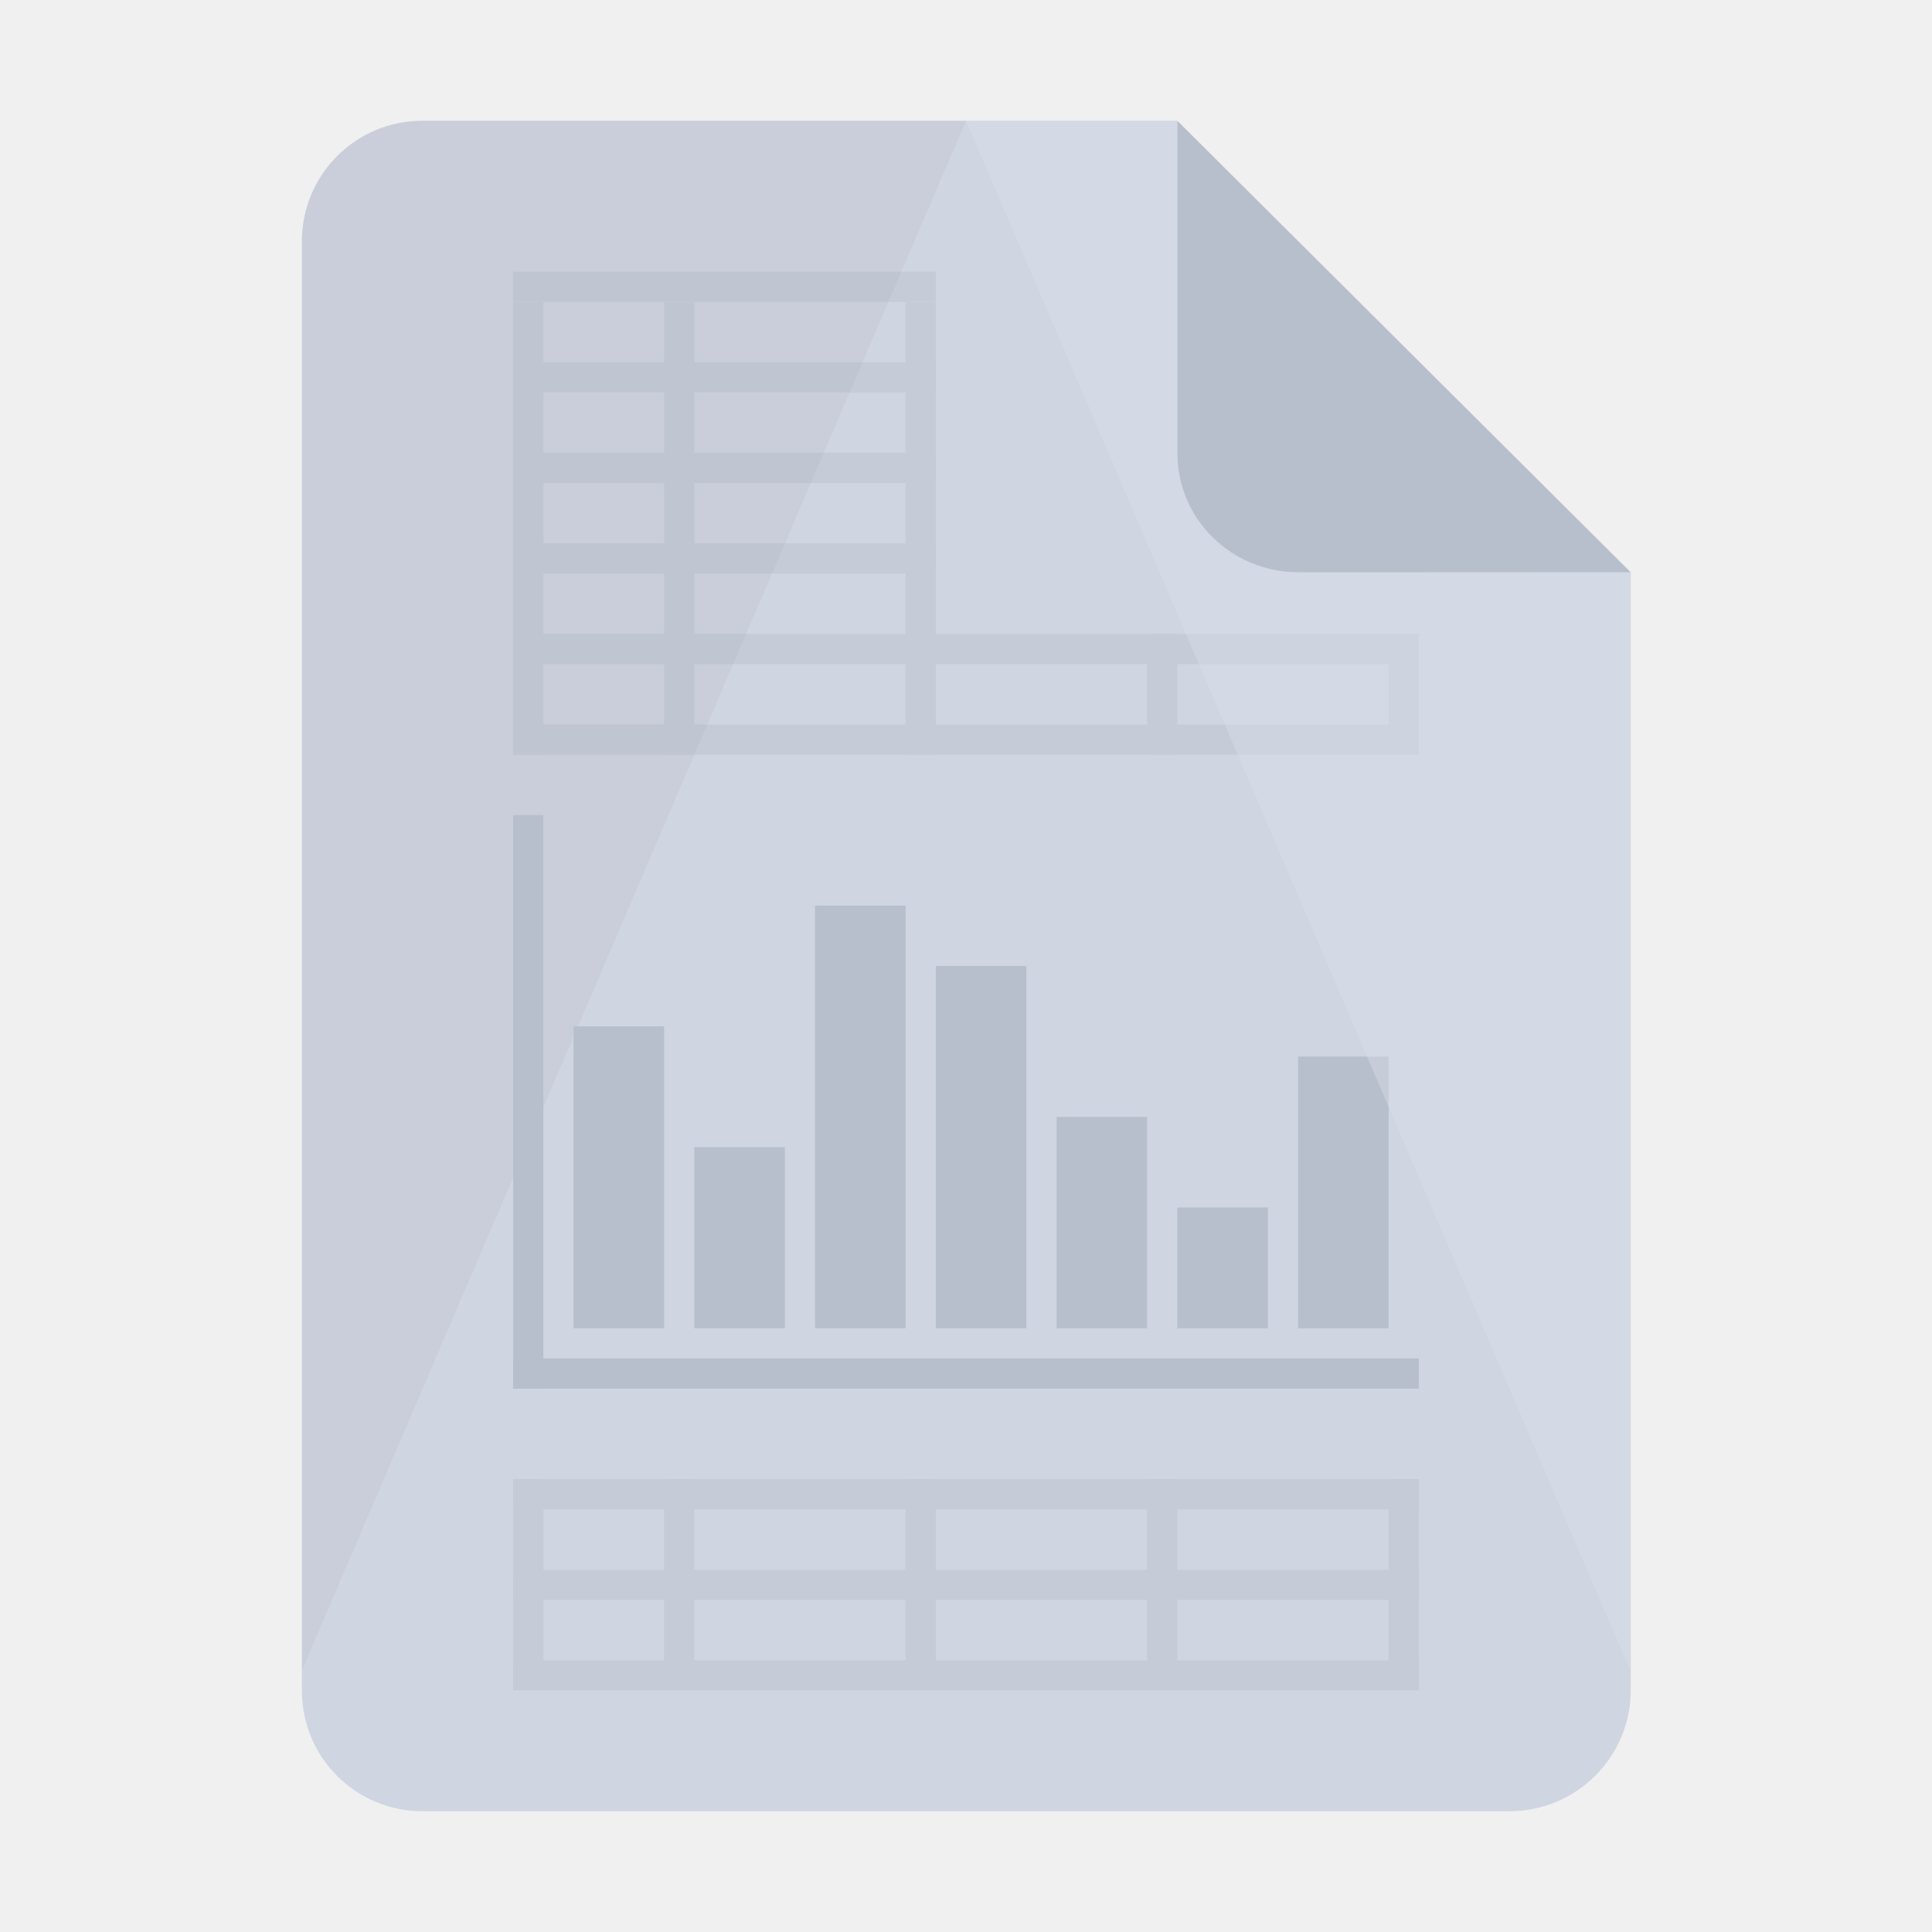
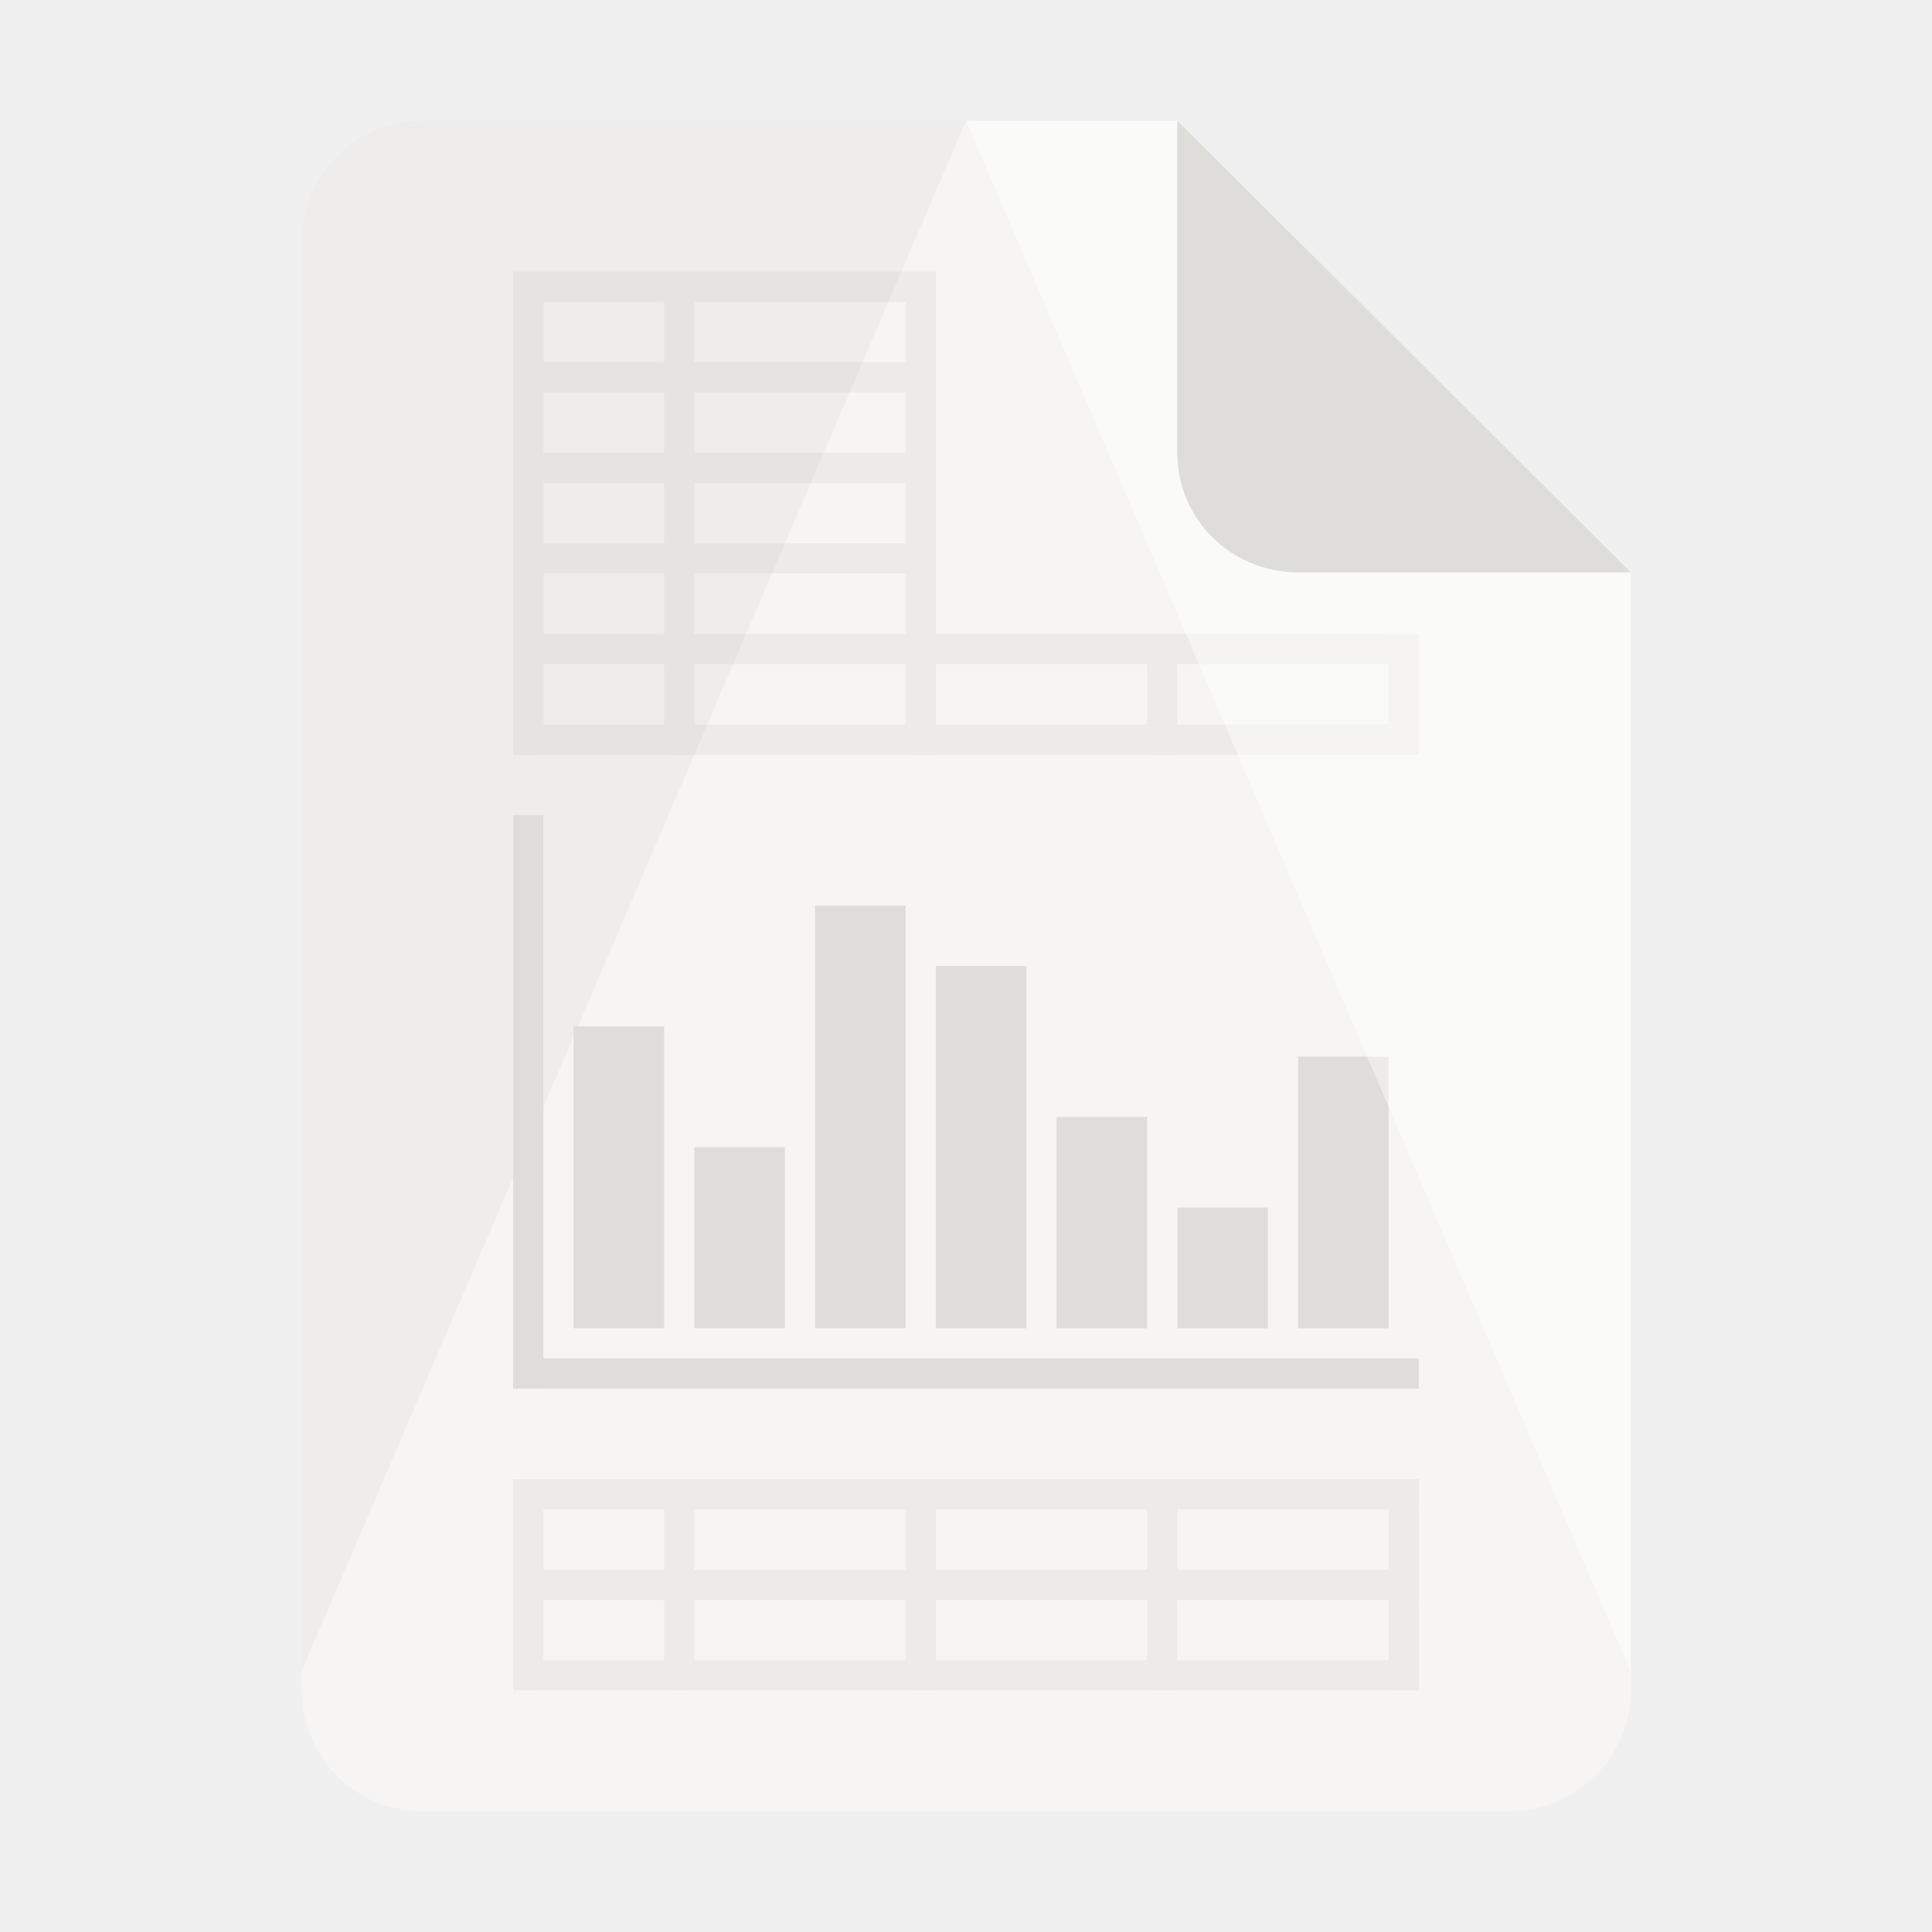
<svg xmlns="http://www.w3.org/2000/svg" height="128px" viewBox="0 0 128 128" width="128px">
  <clipPath id="a">
    <path d="m 20 8 h 89 v 112 h -89 z m 0 0" />
  </clipPath>
  <clipPath id="b">
    <path d="m 28 8 c -4.434 0 -8 3.566 -8 8 v 96 c 0 4.434 3.566 8 8 8 h 72 c 4.434 0 8.047 -3.59 8.043 -8.02 v -74.062 l -22 0.008 c -4.434 0 -8.043 -3.492 -8.043 -7.926 v -22 z m 0 0" />
  </clipPath>
  <filter id="c" height="100%" width="100%" x="0%" y="0%">
    <feColorMatrix in="SourceGraphic" type="matrix" values="0 0 0 0 1 0 0 0 0 1 0 0 0 0 1 0 0 0 1 0" />
  </filter>
  <mask id="d">
    <g filter="url(#c)">
      <rect fill-opacity="0.3" height="128" width="128" />
    </g>
  </mask>
  <clipPath id="e">
    <rect height="152" width="192" />
  </clipPath>
  <clipPath id="f">
    <path d="m 20 8 h 44 v 112 h -44 z m 0 0" />
  </clipPath>
  <clipPath id="g">
    <path d="m 28 8 c -4.434 0 -8 3.566 -8 8 v 96 c 0 4.434 3.566 8 8 8 h 72 c 4.434 0 8.047 -3.59 8.043 -8.02 v -74.062 l -22 0.008 c -4.434 0 -8.043 -3.492 -8.043 -7.926 v -22 z m 0 0" />
  </clipPath>
  <clipPath id="h">
    <path d="m 34 54 h 2 v 38 h -2 z m 0 0" />
  </clipPath>
  <clipPath id="i">
    <path d="m 28 8 c -4.434 0 -8 3.566 -8 8 v 96 c 0 4.434 3.566 8 8 8 h 72 c 4.434 0 8.047 -3.59 8.043 -8.02 v -74.062 l -22 0.008 c -4.434 0 -8.043 -3.492 -8.043 -7.926 v -22 z m 0 0" />
  </clipPath>
  <clipPath id="j">
    <path d="m 34 90 h 60 v 2 h -60 z m 0 0" />
  </clipPath>
  <clipPath id="k">
    <path d="m 28 8 c -4.434 0 -8 3.566 -8 8 v 96 c 0 4.434 3.566 8 8 8 h 72 c 4.434 0 8.047 -3.59 8.043 -8.02 v -74.062 l -22 0.008 c -4.434 0 -8.043 -3.492 -8.043 -7.926 v -22 z m 0 0" />
  </clipPath>
  <clipPath id="l">
    <path d="m 38 68 h 6 v 20 h -6 z m 0 0" />
  </clipPath>
  <clipPath id="m">
    <path d="m 28 8 c -4.434 0 -8 3.566 -8 8 v 96 c 0 4.434 3.566 8 8 8 h 72 c 4.434 0 8.047 -3.59 8.043 -8.02 v -74.062 l -22 0.008 c -4.434 0 -8.043 -3.492 -8.043 -7.926 v -22 z m 0 0" />
  </clipPath>
  <clipPath id="n">
    <path d="m 46 76 h 6 v 12 h -6 z m 0 0" />
  </clipPath>
  <clipPath id="o">
    <path d="m 28 8 c -4.434 0 -8 3.566 -8 8 v 96 c 0 4.434 3.566 8 8 8 h 72 c 4.434 0 8.047 -3.59 8.043 -8.02 v -74.062 l -22 0.008 c -4.434 0 -8.043 -3.492 -8.043 -7.926 v -22 z m 0 0" />
  </clipPath>
  <clipPath id="p">
    <path d="m 54 60 h 6 v 28 h -6 z m 0 0" />
  </clipPath>
  <clipPath id="q">
    <path d="m 28 8 c -4.434 0 -8 3.566 -8 8 v 96 c 0 4.434 3.566 8 8 8 h 72 c 4.434 0 8.047 -3.59 8.043 -8.02 v -74.062 l -22 0.008 c -4.434 0 -8.043 -3.492 -8.043 -7.926 v -22 z m 0 0" />
  </clipPath>
  <clipPath id="r">
    <path d="m 62 64 h 6 v 24 h -6 z m 0 0" />
  </clipPath>
  <clipPath id="s">
    <path d="m 28 8 c -4.434 0 -8 3.566 -8 8 v 96 c 0 4.434 3.566 8 8 8 h 72 c 4.434 0 8.047 -3.59 8.043 -8.02 v -74.062 l -22 0.008 c -4.434 0 -8.043 -3.492 -8.043 -7.926 v -22 z m 0 0" />
  </clipPath>
  <clipPath id="t">
    <path d="m 70 74 h 6 v 14 h -6 z m 0 0" />
  </clipPath>
  <clipPath id="u">
    <path d="m 28 8 c -4.434 0 -8 3.566 -8 8 v 96 c 0 4.434 3.566 8 8 8 h 72 c 4.434 0 8.047 -3.59 8.043 -8.02 v -74.062 l -22 0.008 c -4.434 0 -8.043 -3.492 -8.043 -7.926 v -22 z m 0 0" />
  </clipPath>
  <clipPath id="v">
    <path d="m 78 80 h 6 v 8 h -6 z m 0 0" />
  </clipPath>
  <clipPath id="w">
    <path d="m 28 8 c -4.434 0 -8 3.566 -8 8 v 96 c 0 4.434 3.566 8 8 8 h 72 c 4.434 0 8.047 -3.59 8.043 -8.02 v -74.062 l -22 0.008 c -4.434 0 -8.043 -3.492 -8.043 -7.926 v -22 z m 0 0" />
  </clipPath>
  <clipPath id="x">
    <path d="m 86 70 h 6 v 18 h -6 z m 0 0" />
  </clipPath>
  <clipPath id="y">
    <path d="m 28 8 c -4.434 0 -8 3.566 -8 8 v 96 c 0 4.434 3.566 8 8 8 h 72 c 4.434 0 8.047 -3.59 8.043 -8.02 v -74.062 l -22 0.008 c -4.434 0 -8.043 -3.492 -8.043 -7.926 v -22 z m 0 0" />
  </clipPath>
  <clipPath id="z">
    <path d="m 64 8 h 45 v 112 h -45 z m 0 0" />
  </clipPath>
  <clipPath id="A">
    <path d="m 28 8 c -4.434 0 -8 3.566 -8 8 v 96 c 0 4.434 3.566 8 8 8 h 72 c 4.434 0 8.047 -3.59 8.043 -8.02 v -74.062 l -22 0.008 c -4.434 0 -8.043 -3.492 -8.043 -7.926 v -22 z m 0 0" />
  </clipPath>
  <g clip-path="url(#a)">
    <g clip-path="url(#b)">
-       <path d="m 28 8 h 50 l 30.043 29.918 v 74.059 c 0 4.434 -3.609 8.023 -8.043 8.023 h -72 c -4.434 0 -8 -3.566 -8 -8 v -96 c 0 -4.434 3.566 -8 8 -8 z m 0 0" fill="#cfd5e1" />
-       <g clip-path="url(#e)" fill="#afb6c4" mask="url(#d)" transform="matrix(1 0 0 1 -8 -16)">
+       <path d="m 28 8 h 50 l 30.043 29.918 v 74.059 c 0 4.434 -3.609 8.023 -8.043 8.023 h -72 c -4.434 0 -8 -3.566 -8 -8 v -96 c 0 -4.434 3.566 -8 8 -8 z m 0 0" fill="#f6f5f4" />
+       <g clip-path="url(#e)" fill="#d5d3cf" mask="url(#d)" transform="matrix(1 0 0 1 -8 -16)">
        <path d="m 42 36 h 2 v 30 h -2 z m 0 0" />
        <path d="m 52 36 h 2 v 30 h -2 z m 0 0" />
        <path d="m 68 36 h 2 v 30 h -2 z m 0 0" />
        <path d="m 84 58 h 2 v 8 h -2 z m 0 0" />
        <path d="m 100 58 h 2 v 8 h -2 z m 0 0" />
        <path d="m 42 64 h 60 v 2 h -60 z m 0 0" />
        <path d="m 42 58 h 60 v 2 h -60 z m 0 0" />
        <path d="m 42 52 h 28 v 2 h -28 z m 0 0" />
        <path d="m 42 46 h 28 v 2 h -28 z m 0 0" />
        <path d="m 42 40 h 28 v 2 h -28 z m 0 0" />
        <path d="m 42 34 h 28 v 2 h -28 z m 0 0" />
        <path d="m 42 114 h 60 v 2 h -60 z m 0 0" />
        <path d="m 42 120 h 60 v 2 h -60 z m 0 0" />
        <path d="m 42 126 h 60 v 2 h -60 z m 0 0" />
        <path d="m 42 114 h 2 v 14 h -2 z m 0 0" />
        <path d="m 52 114 h 2 v 14 h -2 z m 0 0" />
        <path d="m 68 114 h 2 v 14 h -2 z m 0 0" />
        <path d="m 84 114 h 2 v 14 h -2 z m 0 0" />
        <path d="m 100 114 h 2 v 14 h -2 z m 0 0" />
      </g>
    </g>
  </g>
  <g clip-path="url(#f)">
    <g clip-path="url(#g)">
      <path d="m 64 8 l -48 112 v -112 z m 0 0" fill-opacity="0.035" />
    </g>
  </g>
  <g clip-path="url(#h)">
    <g clip-path="url(#i)">
-       <path d="m 34 54 h 2 v 38 h -2 z m 0 0" fill="#b8bfcc" />
+       <path d="m 34 54 h 2 v 38 h -2 z m 0 0" fill="#deddda" />
    </g>
  </g>
  <g clip-path="url(#j)">
    <g clip-path="url(#k)">
-       <path d="m 94 90 v 2 h -60 v -2 z m 0 0" fill="#b8bfcc" />
+       <path d="m 94 90 v 2 h -60 v -2 z m 0 0" fill="#deddda" />
    </g>
  </g>
  <g clip-path="url(#l)">
    <g clip-path="url(#m)">
-       <path d="m 38 68 h 6 v 20 h -6 z m 0 0" fill="#b8bfcc" />
+       <path d="m 38 68 h 6 v 20 h -6 z m 0 0" fill="#deddda" />
    </g>
  </g>
  <g clip-path="url(#n)">
    <g clip-path="url(#o)">
-       <path d="m 46 76 h 6 v 12 h -6 z m 0 0" fill="#b8bfcc" />
+       <path d="m 46 76 h 6 v 12 h -6 z m 0 0" fill="#deddda" />
    </g>
  </g>
  <g clip-path="url(#p)">
    <g clip-path="url(#q)">
-       <path d="m 54 60 h 6 v 28 h -6 z m 0 0" fill="#b8bfcc" />
+       <path d="m 54 60 h 6 v 28 h -6 z m 0 0" fill="#deddda" />
    </g>
  </g>
  <g clip-path="url(#r)">
    <g clip-path="url(#s)">
-       <path d="m 62 64 h 6 v 24 h -6 z m 0 0" fill="#b8bfcc" />
+       <path d="m 62 64 h 6 v 24 h -6 z m 0 0" fill="#deddda" />
    </g>
  </g>
  <g clip-path="url(#t)">
    <g clip-path="url(#u)">
-       <path d="m 70 74 h 6 v 14 h -6 z m 0 0" fill="#b8bfcc" />
+       <path d="m 70 74 h 6 v 14 h -6 z m 0 0" fill="#deddda" />
    </g>
  </g>
  <g clip-path="url(#v)">
    <g clip-path="url(#w)">
-       <path d="m 78 80 h 6 v 8 h -6 z m 0 0" fill="#b8bfcc" />
+       <path d="m 78 80 h 6 v 8 h -6 z m 0 0" fill="#deddda" />
    </g>
  </g>
  <g clip-path="url(#x)">
    <g clip-path="url(#y)">
-       <path d="m 86 70 h 6 v 18 h -6 z m 0 0" fill="#b8bfcc" />
+       <path d="m 86 70 h 6 v 18 h -6 z m 0 0" fill="#deddda" />
    </g>
  </g>
  <g clip-path="url(#z)">
    <g clip-path="url(#A)">
-       <path d="m 64 8 l 48 112 v -112 z m 0 0" fill="#d8dee9" fill-opacity="0.455" />
+       <path d="m 64 8 l 48 112 v -112 z m 0 0" fill="#ffffff" fill-opacity="0.455" />
    </g>
  </g>
-   <path d="m 78 8 v 22 c 0 4.434 3.609 7.922 8.043 7.922 l 22 -0.004 z m 0 0" fill="#b8bfcc" />
+   <path d="m 78 8 v 22 c 0 4.434 3.609 7.922 8.043 7.922 l 22 -0.004 z m 0 0" fill="#deddda" />
</svg>
